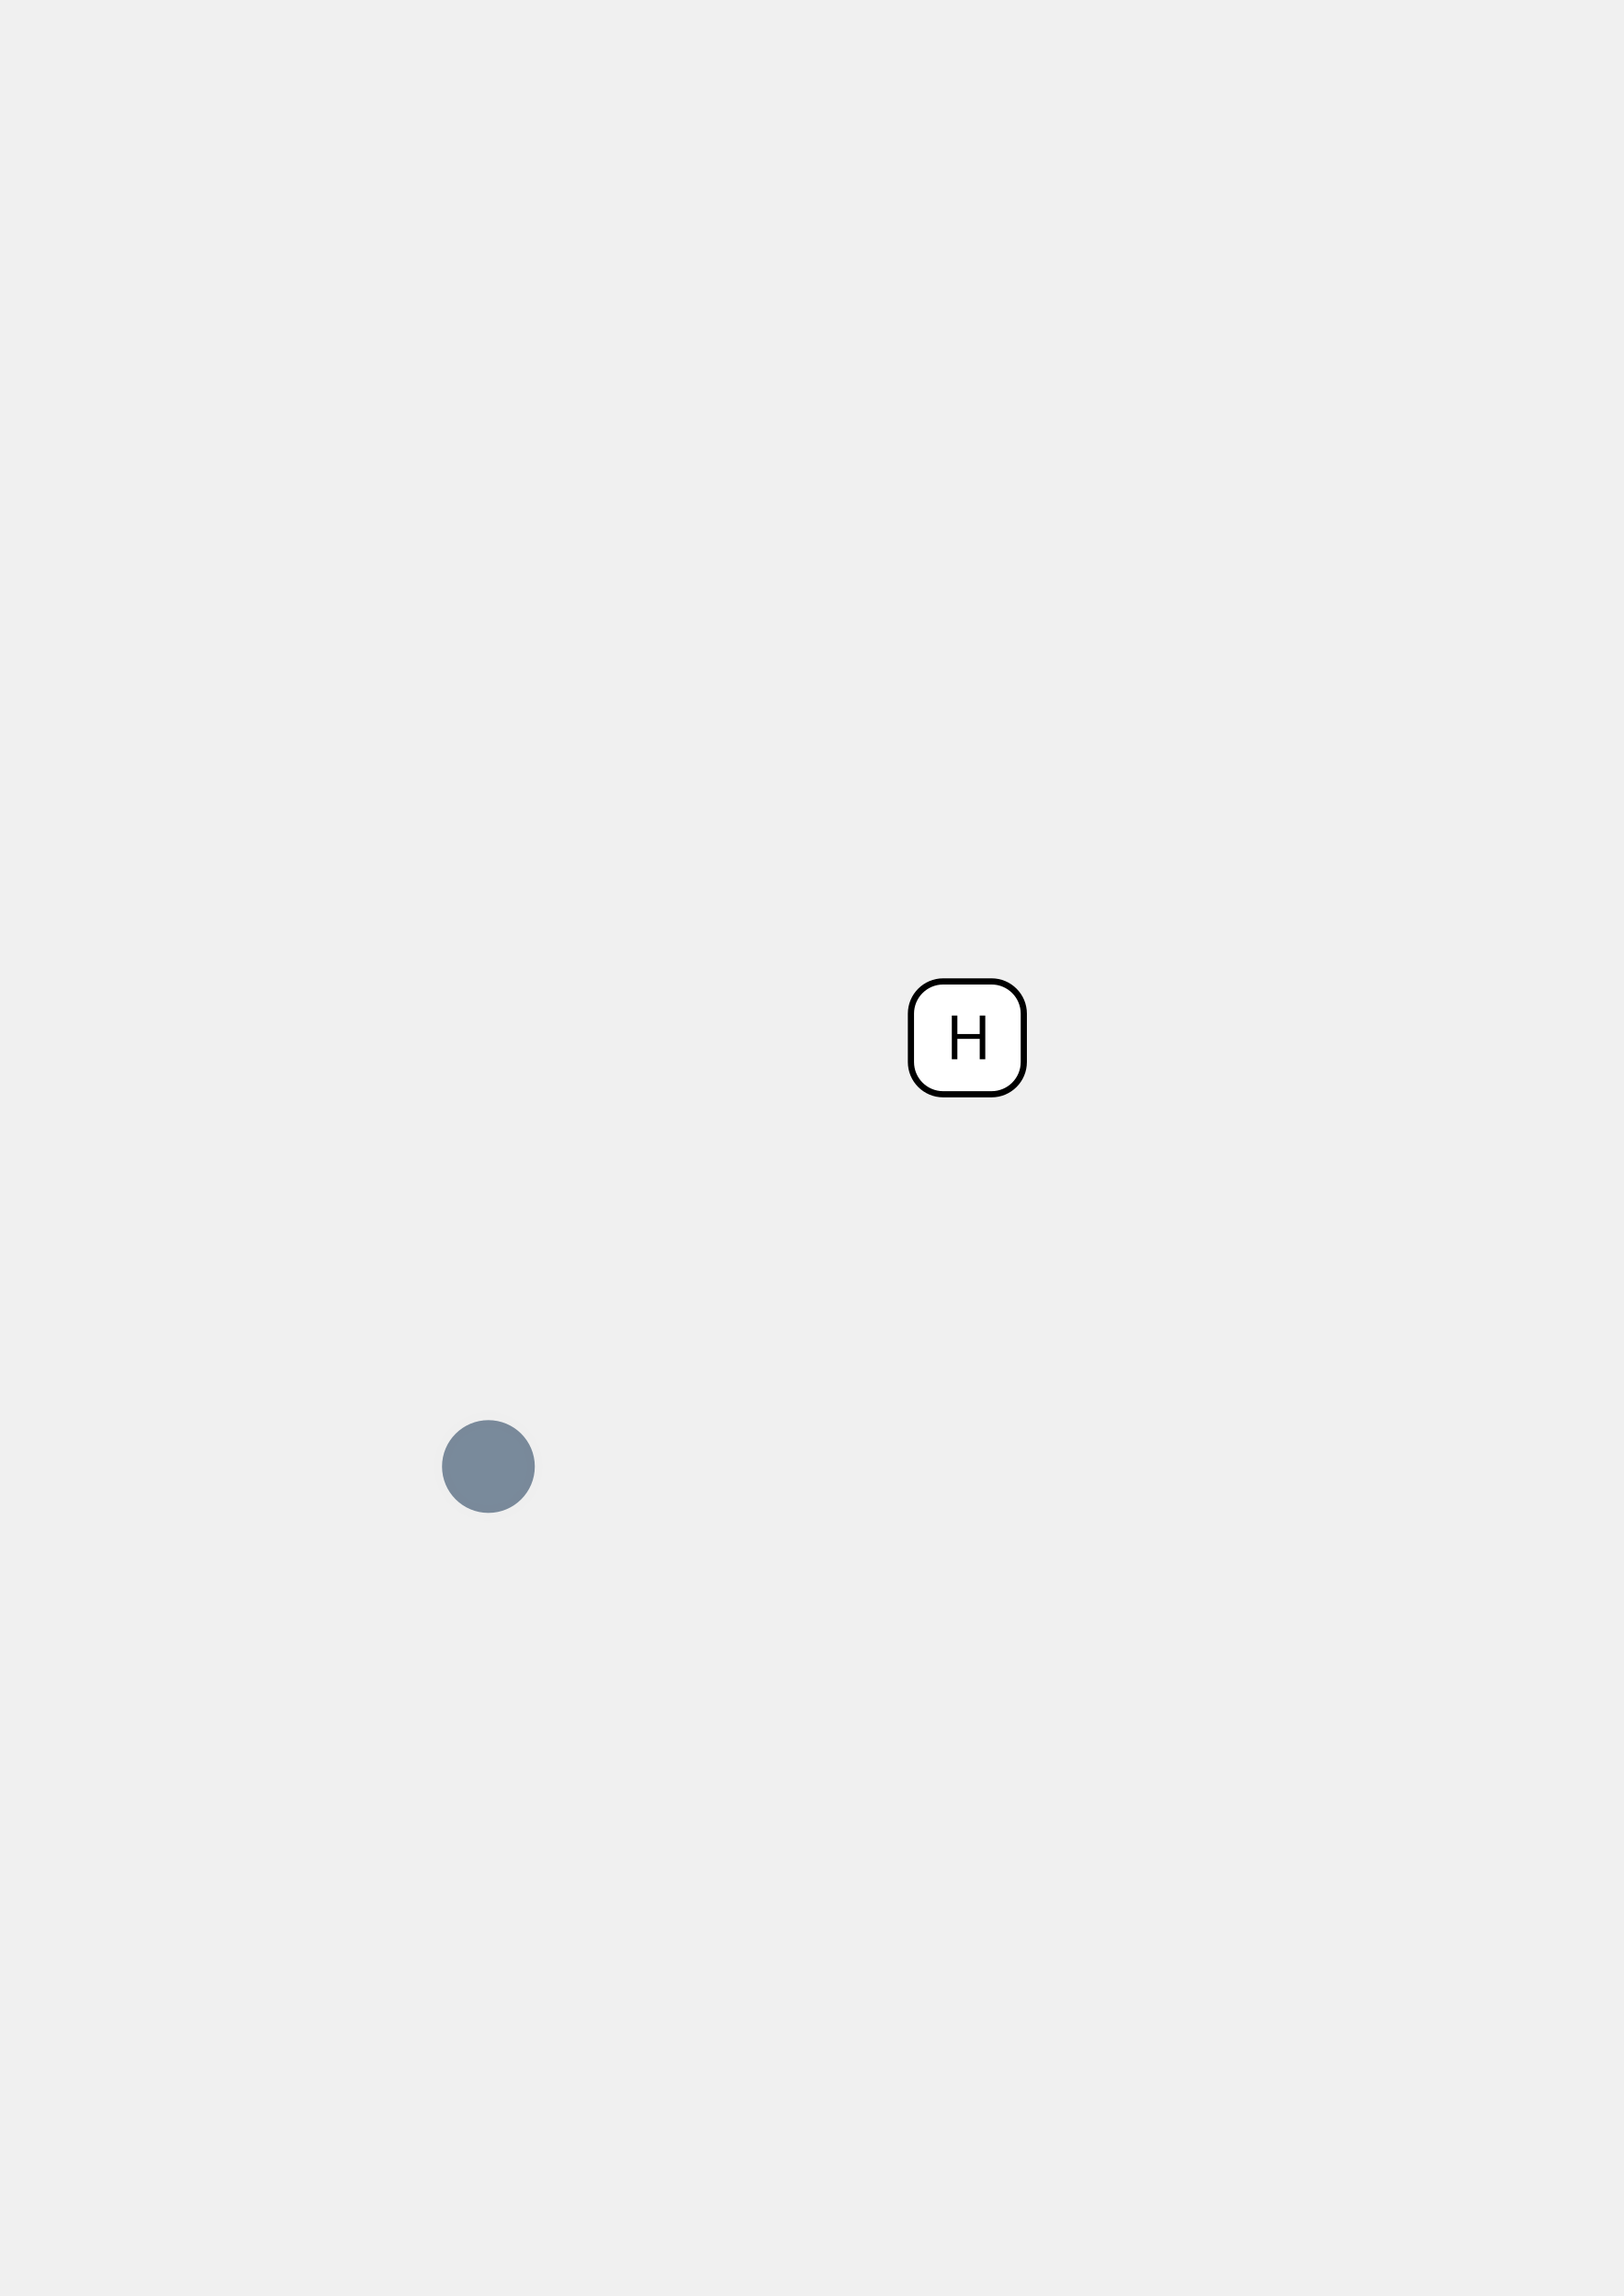
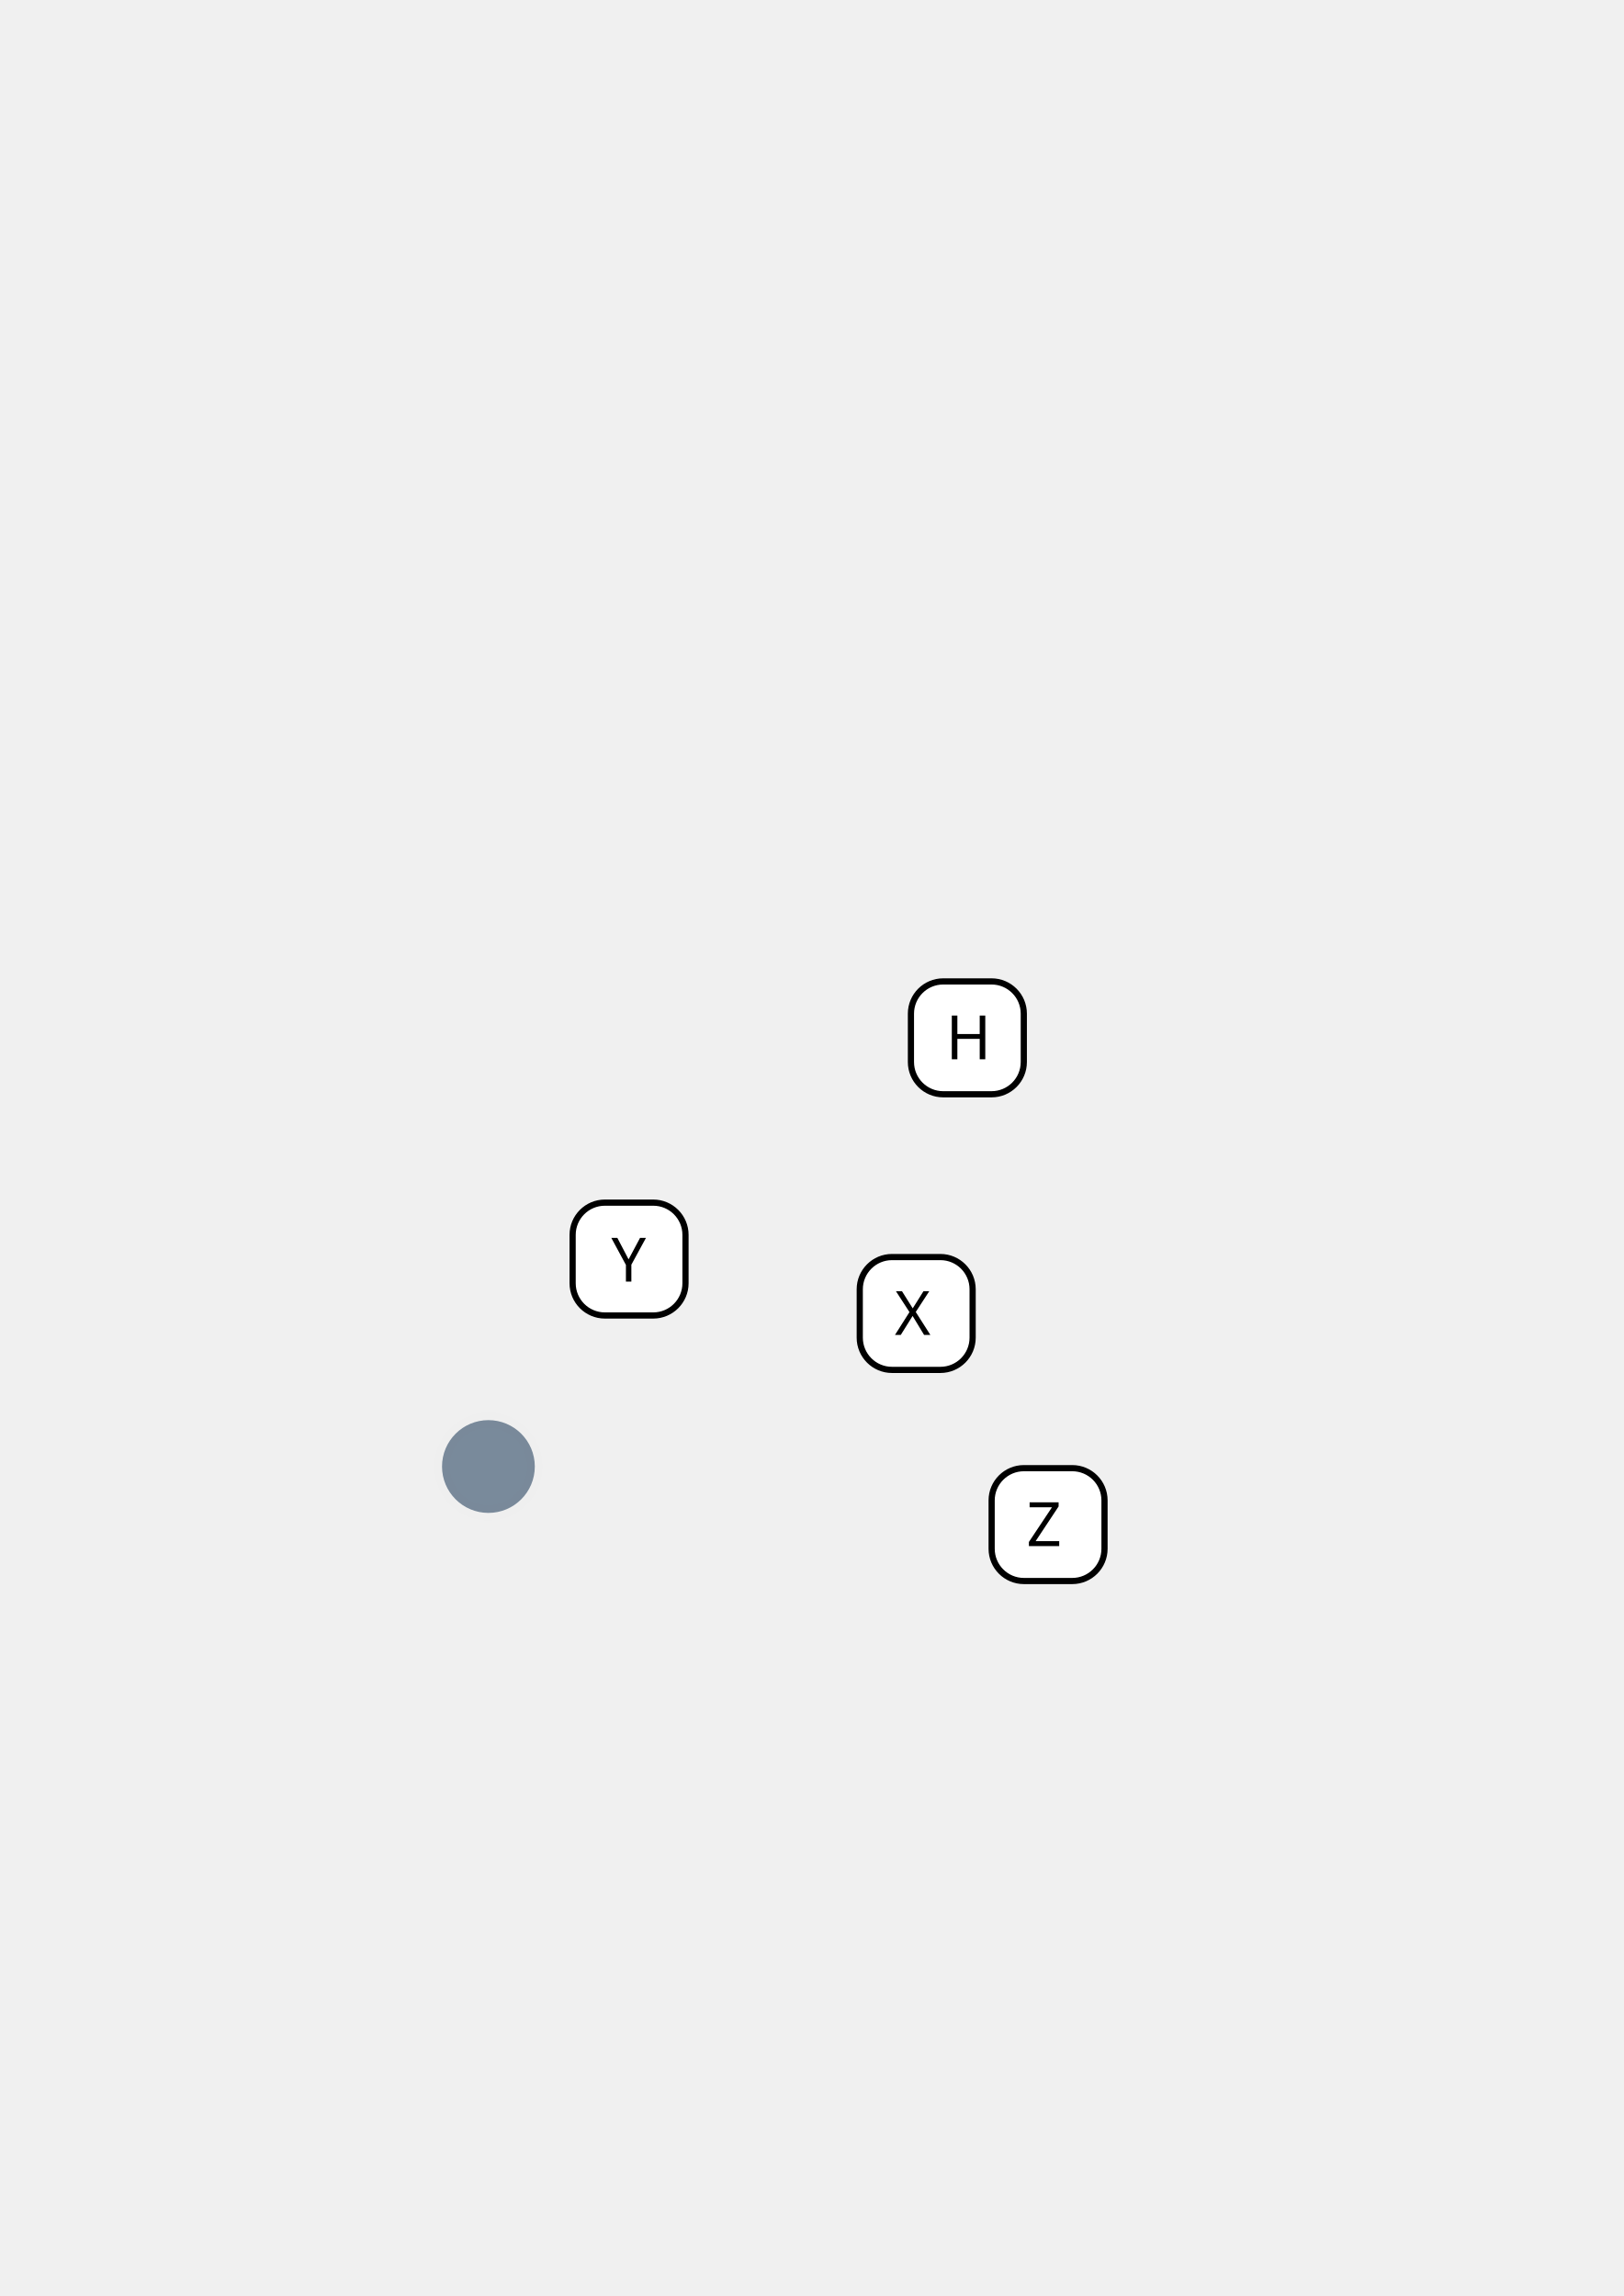
<svg xmlns="http://www.w3.org/2000/svg" width="210mm" height="297mm" viewBox="0 0 210 297" version="1.1" id="svg8">
  <defs id="defs2" />
  <g id="layer1">
    <rect style="fill:#ffffff;fill-opacity:1;stroke:#000000;stroke-width:0.8;stroke-linecap:square;stroke-linejoin:round;stroke-miterlimit:4;stroke-dasharray:none;stroke-dashoffset:0;stroke-opacity:1;paint-order:normal" id="rect825" width="14.598" height="14.598" x="117.815" y="126.952" ry="4.171" />
    <text xml:space="preserve" style="font-style:normal;font-weight:normal;font-size:7.928px;line-height:1.25;font-family:sans-serif;letter-spacing:0px;word-spacing:0px;fill:#000000;fill-opacity:1;stroke:none;stroke-width:2;stroke-miterlimit:4;stroke-dasharray:none" x="122.337" y="137.026" id="text829">
      <tspan id="tspan827" x="122.337" y="137.026" style="stroke-width:2;stroke-miterlimit:4;stroke-dasharray:none">H</tspan>
    </text>
    <flowRoot xml:space="preserve" id="flowRoot872" style="fill:black;fill-opacity:1;stroke:none;font-family:sans-serif;font-style:normal;font-weight:normal;font-size:24px;line-height:1.25;letter-spacing:0px;word-spacing:0px">
      <flowRegion id="flowRegion874">
        <rect id="rect876" width="472.5" height="136.429" x="85" y="573.234" />
      </flowRegion>
      <flowPara id="flowPara878" />
    </flowRoot>
    <circle style="fill:#778899;fill-opacity:0.979;stroke:#000000;stroke-width:2;stroke-linecap:square;stroke-linejoin:round;stroke-miterlimit:4;stroke-dasharray:none;stroke-dashoffset:0;stroke-opacity:0.007;paint-order:normal" id="path880" cx="63.169" cy="189.702" r="6" />
+     <rect style="fill:#ffffff;fill-opacity:1;stroke:#000000;stroke-width:0.8;stroke-linecap:square;stroke-linejoin:round;stroke-miterlimit:4;stroke-dasharray:none;stroke-dashoffset:0;stroke-opacity:1;paint-order:normal" id="rect825-1" width="14.598" height="14.598" x="111.196" y="162.606" ry="4.171" />
+     <text xml:space="preserve" style="font-style:normal;font-weight:normal;font-size:7.928px;line-height:1.25;font-family:sans-serif;letter-spacing:0px;word-spacing:0px;fill:#000000;fill-opacity:1;stroke:none;stroke-width:2;stroke-miterlimit:4;stroke-dasharray:none" x="115.718" y="172.681" id="text829-1">
+       <tspan id="tspan827-6" x="115.718" y="172.681" style="stroke-width:2;stroke-miterlimit:4;stroke-dasharray:none">X</tspan>
+     </text>
+     <flowRoot xml:space="preserve" id="flowRoot862" style="fill:black;fill-opacity:1;stroke:none;font-family:sans-serif;font-style:normal;font-weight:normal;font-size:24px;line-height:1.25;letter-spacing:0px;word-spacing:0px">
+       <flowRegion id="flowRegion864">
+         <rect id="rect866" width="103.571" height="104.464" x="394.643" y="593.591" />
+       </flowRegion>
+       <flowPara id="flowPara868" />
+     </flowRoot>
+     <rect style="fill:#ffffff;fill-opacity:1;stroke:#000000;stroke-width:0.8;stroke-linecap:square;stroke-linejoin:round;stroke-miterlimit:4;stroke-dasharray:none;stroke-dashoffset:0;stroke-opacity:1;paint-order:normal" id="rect825-14" width="14.598" height="14.598" x="128.253" y="189.915" ry="4.171" />
+     <text xml:space="preserve" style="font-style:normal;font-weight:normal;font-size:7.928px;line-height:1.25;font-family:sans-serif;letter-spacing:0px;word-spacing:0px;fill:#000000;fill-opacity:1;stroke:none;stroke-width:2;stroke-miterlimit:4;stroke-dasharray:none" x="132.774" y="199.989" id="text829-5">
+       <tspan id="tspan827-8" x="132.774" y="199.989" style="stroke-width:2;stroke-miterlimit:4;stroke-dasharray:none">Z</tspan>
+     </text>
+     <flowRoot xml:space="preserve" id="flowRoot880" style="fill:black;fill-opacity:1;stroke:none;font-family:sans-serif;font-style:normal;font-weight:normal;font-size:24px;line-height:1.25;letter-spacing:0px;word-spacing:0px">
+       <flowRegion id="flowRegion882">
+         <rect id="rect884" width="90.893" height="91.429" x="467.5" y="701.627" />
+       </flowRegion>
+       <flowPara id="flowPara886" />
+     </flowRoot>
+     <rect style="fill:#ffffff;fill-opacity:1;stroke:#000000;stroke-width:0.8;stroke-linecap:square;stroke-linejoin:round;stroke-miterlimit:4;stroke-dasharray:none;stroke-dashoffset:0;stroke-opacity:1;paint-order:normal" id="rect825-17" width="14.598" height="14.598" x="74.06" y="155.567" ry="4.171" />
+     <text xml:space="preserve" style="font-style:normal;font-weight:normal;font-size:7.928px;line-height:1.25;font-family:sans-serif;letter-spacing:0px;word-spacing:0px;fill:#000000;fill-opacity:1;stroke:none;stroke-width:2;stroke-miterlimit:4;stroke-dasharray:none" x="79.064" y="165.783" id="text829-0">
+       <tspan id="tspan827-0" x="79.064" y="165.783" style="stroke-width:2;stroke-miterlimit:4;stroke-dasharray:none">Y</tspan>
+     </text>
  </g>
</svg>
